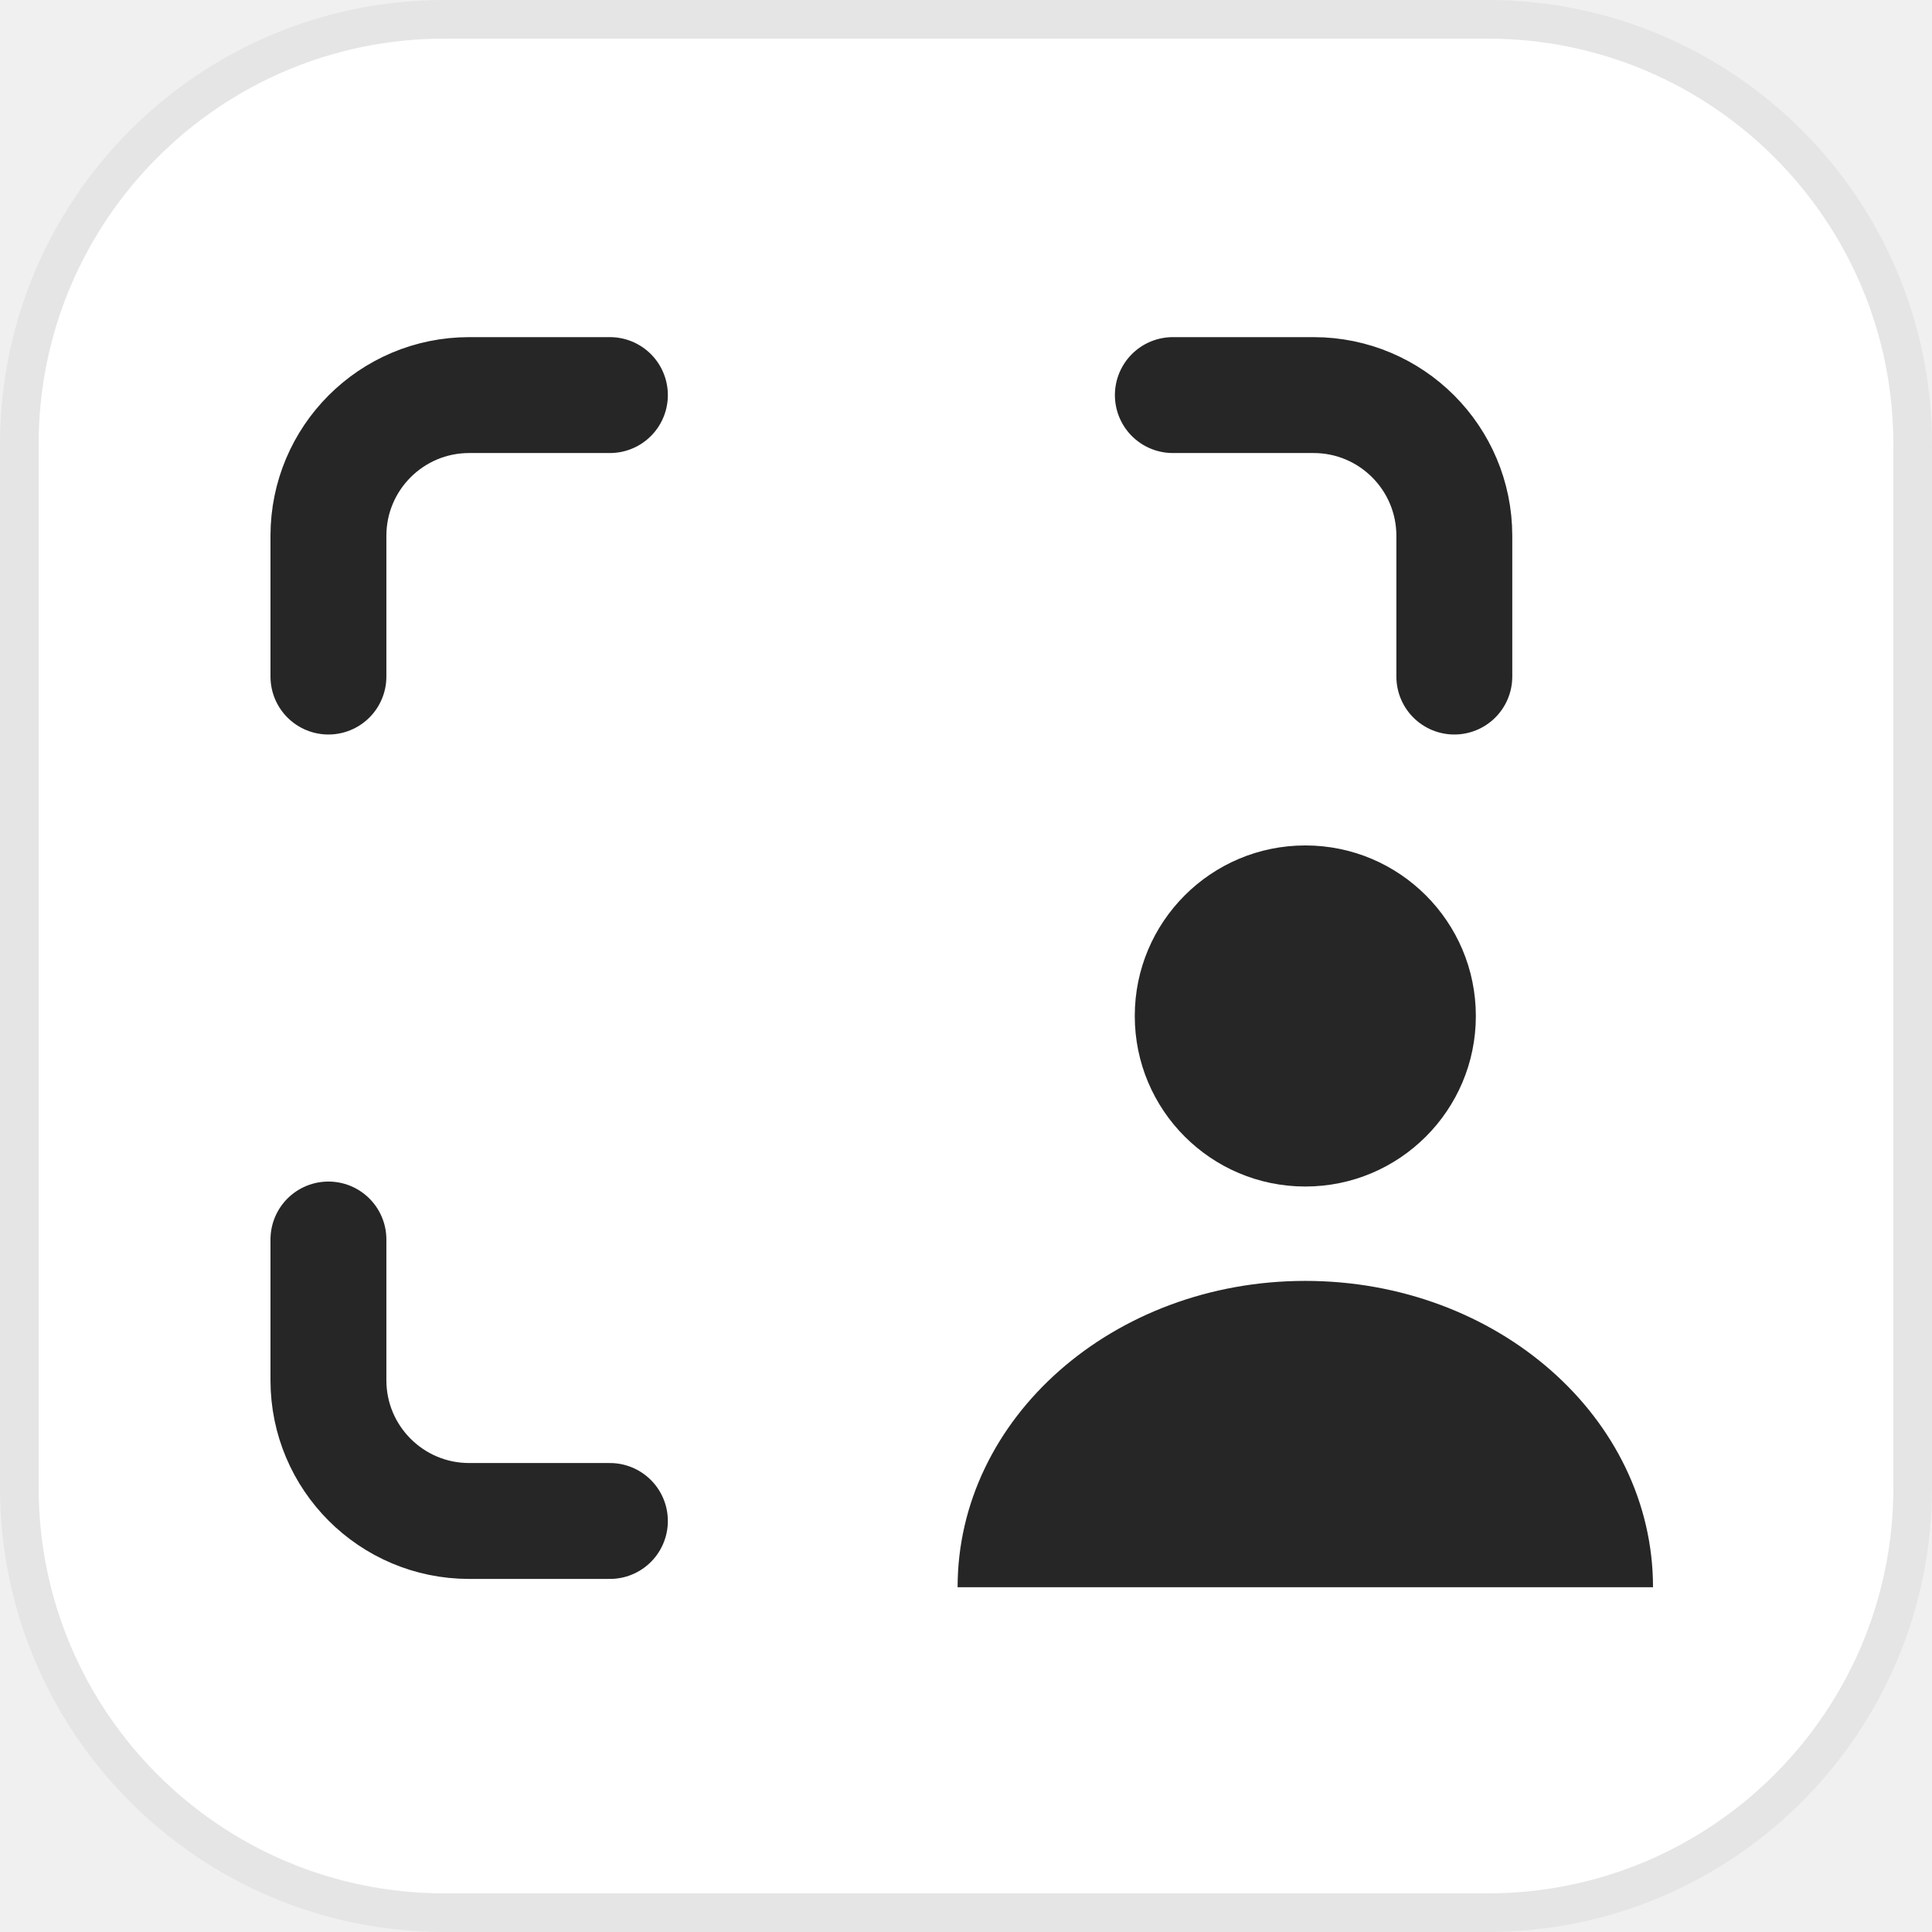
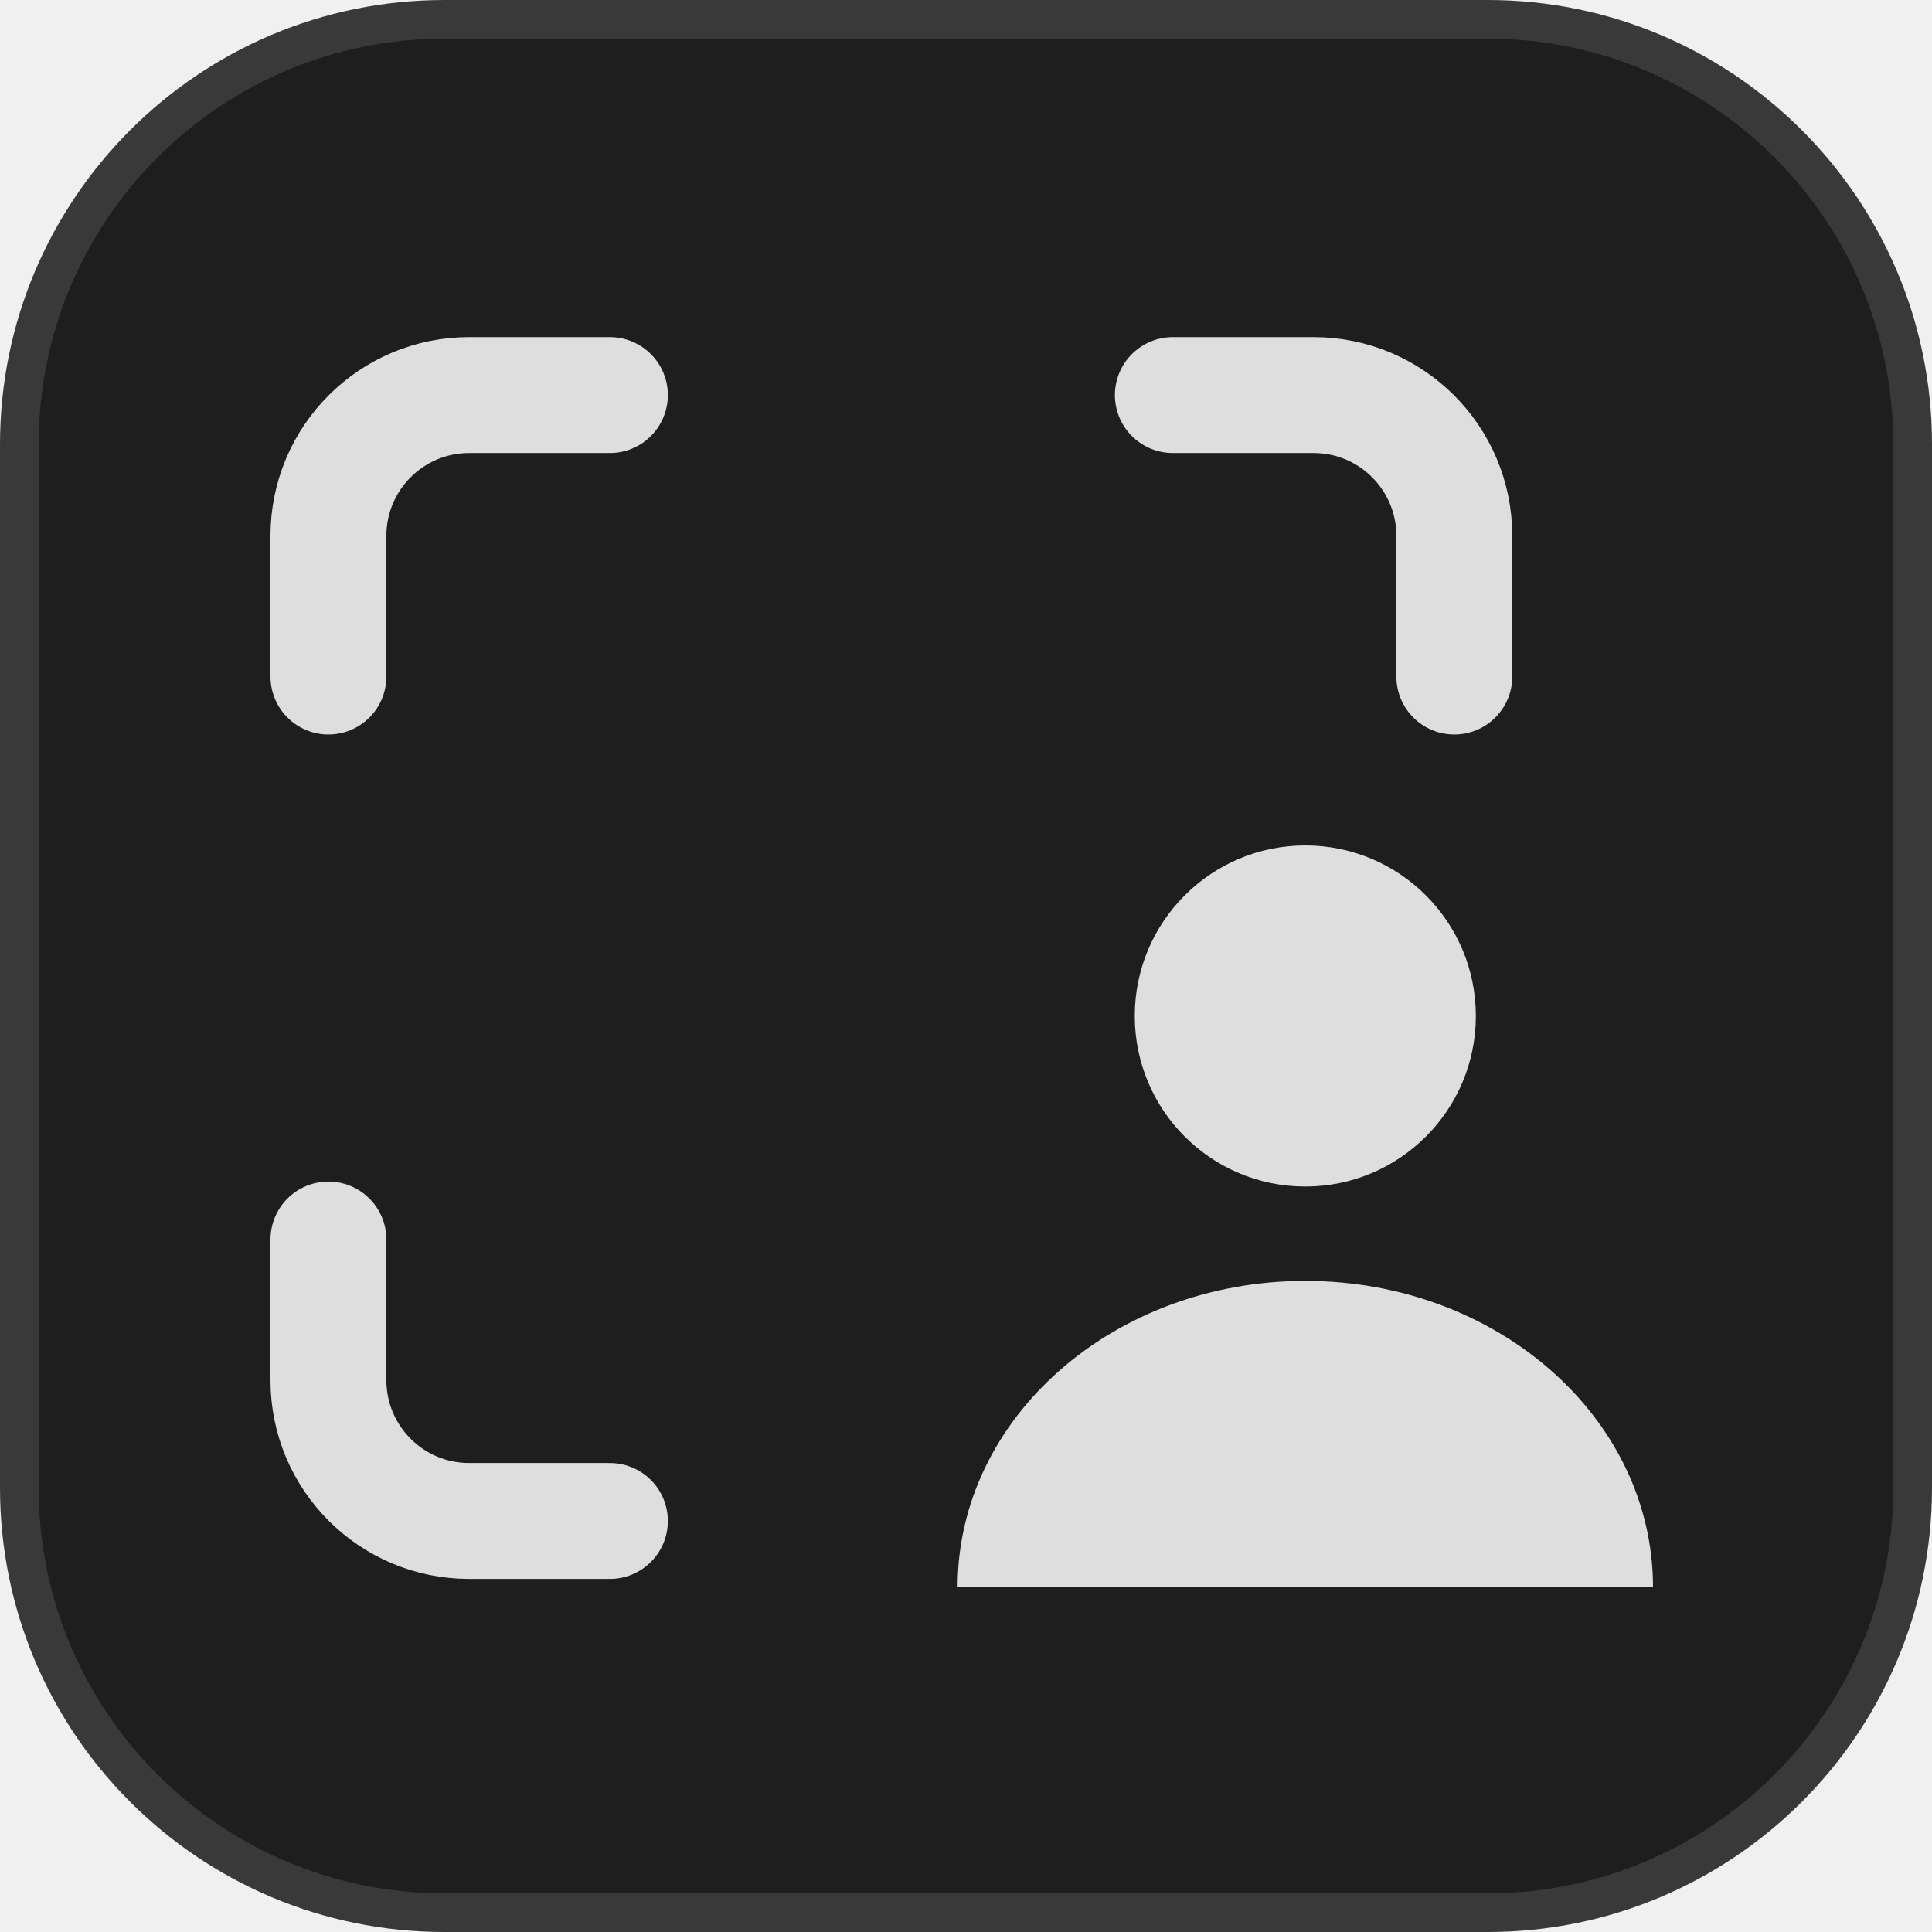
<svg xmlns="http://www.w3.org/2000/svg" viewBox="0 0 100 100" role="img" aria-label="Victor Abuchi">
  <style>
-     .tile { fill: #fff; stroke: #e5e5e5; }
-     .mark { stroke: #262626; }
-     .mark-fill { fill: #262626; }
-     @media (prefers-color-scheme: dark) {
-       .tile { fill: #1e1e1e; stroke: #393939; }
-       .mark { stroke: #dedede; }
-       .mark-fill { fill: #dedede; }
+     .tile { fill: #1e1e1e; stroke: #393939; }
+     .mark { stroke: #dedede; }
+     .mark-fill { fill: #dedede; }
+     @media (prefers-color-scheme: light) {
+       .tile { fill: #fff; stroke: #e5e5e5; }
+       .mark { stroke: #262626; }
+       .mark-fill { fill: #262626; }
    }
  </style>
  <rect class="tile" x="1" y="1" width="98" height="98" rx="22" stroke-width="2" />
  <g transform="translate(14 17.45) scale(0.857)">
    <g class="mark" fill="none" stroke-width="7" stroke-linecap="round">
      <path d="M20.5 3.5 L12 3.5 A8.5 8.5 0 0 0 3.5 12 L3.5 20.5" />
      <path d="M54.5 3.5 L63 3.5 A8.5 8.5 0 0 1 71.5 12 L71.5 20.5" />
      <path d="M3.5 54.5 L3.5 63 A8.5 8.5 0 0 0 12 71.5 L20.5 71.5" />
    </g>
    <g class="mark-fill">
      <circle cx="62.5" cy="41" r="10.3" />
      <path d="M41.5 75.5 A21 18.5 0 0 1 83.5 75.5 Z" />
    </g>
  </g>
</svg>
